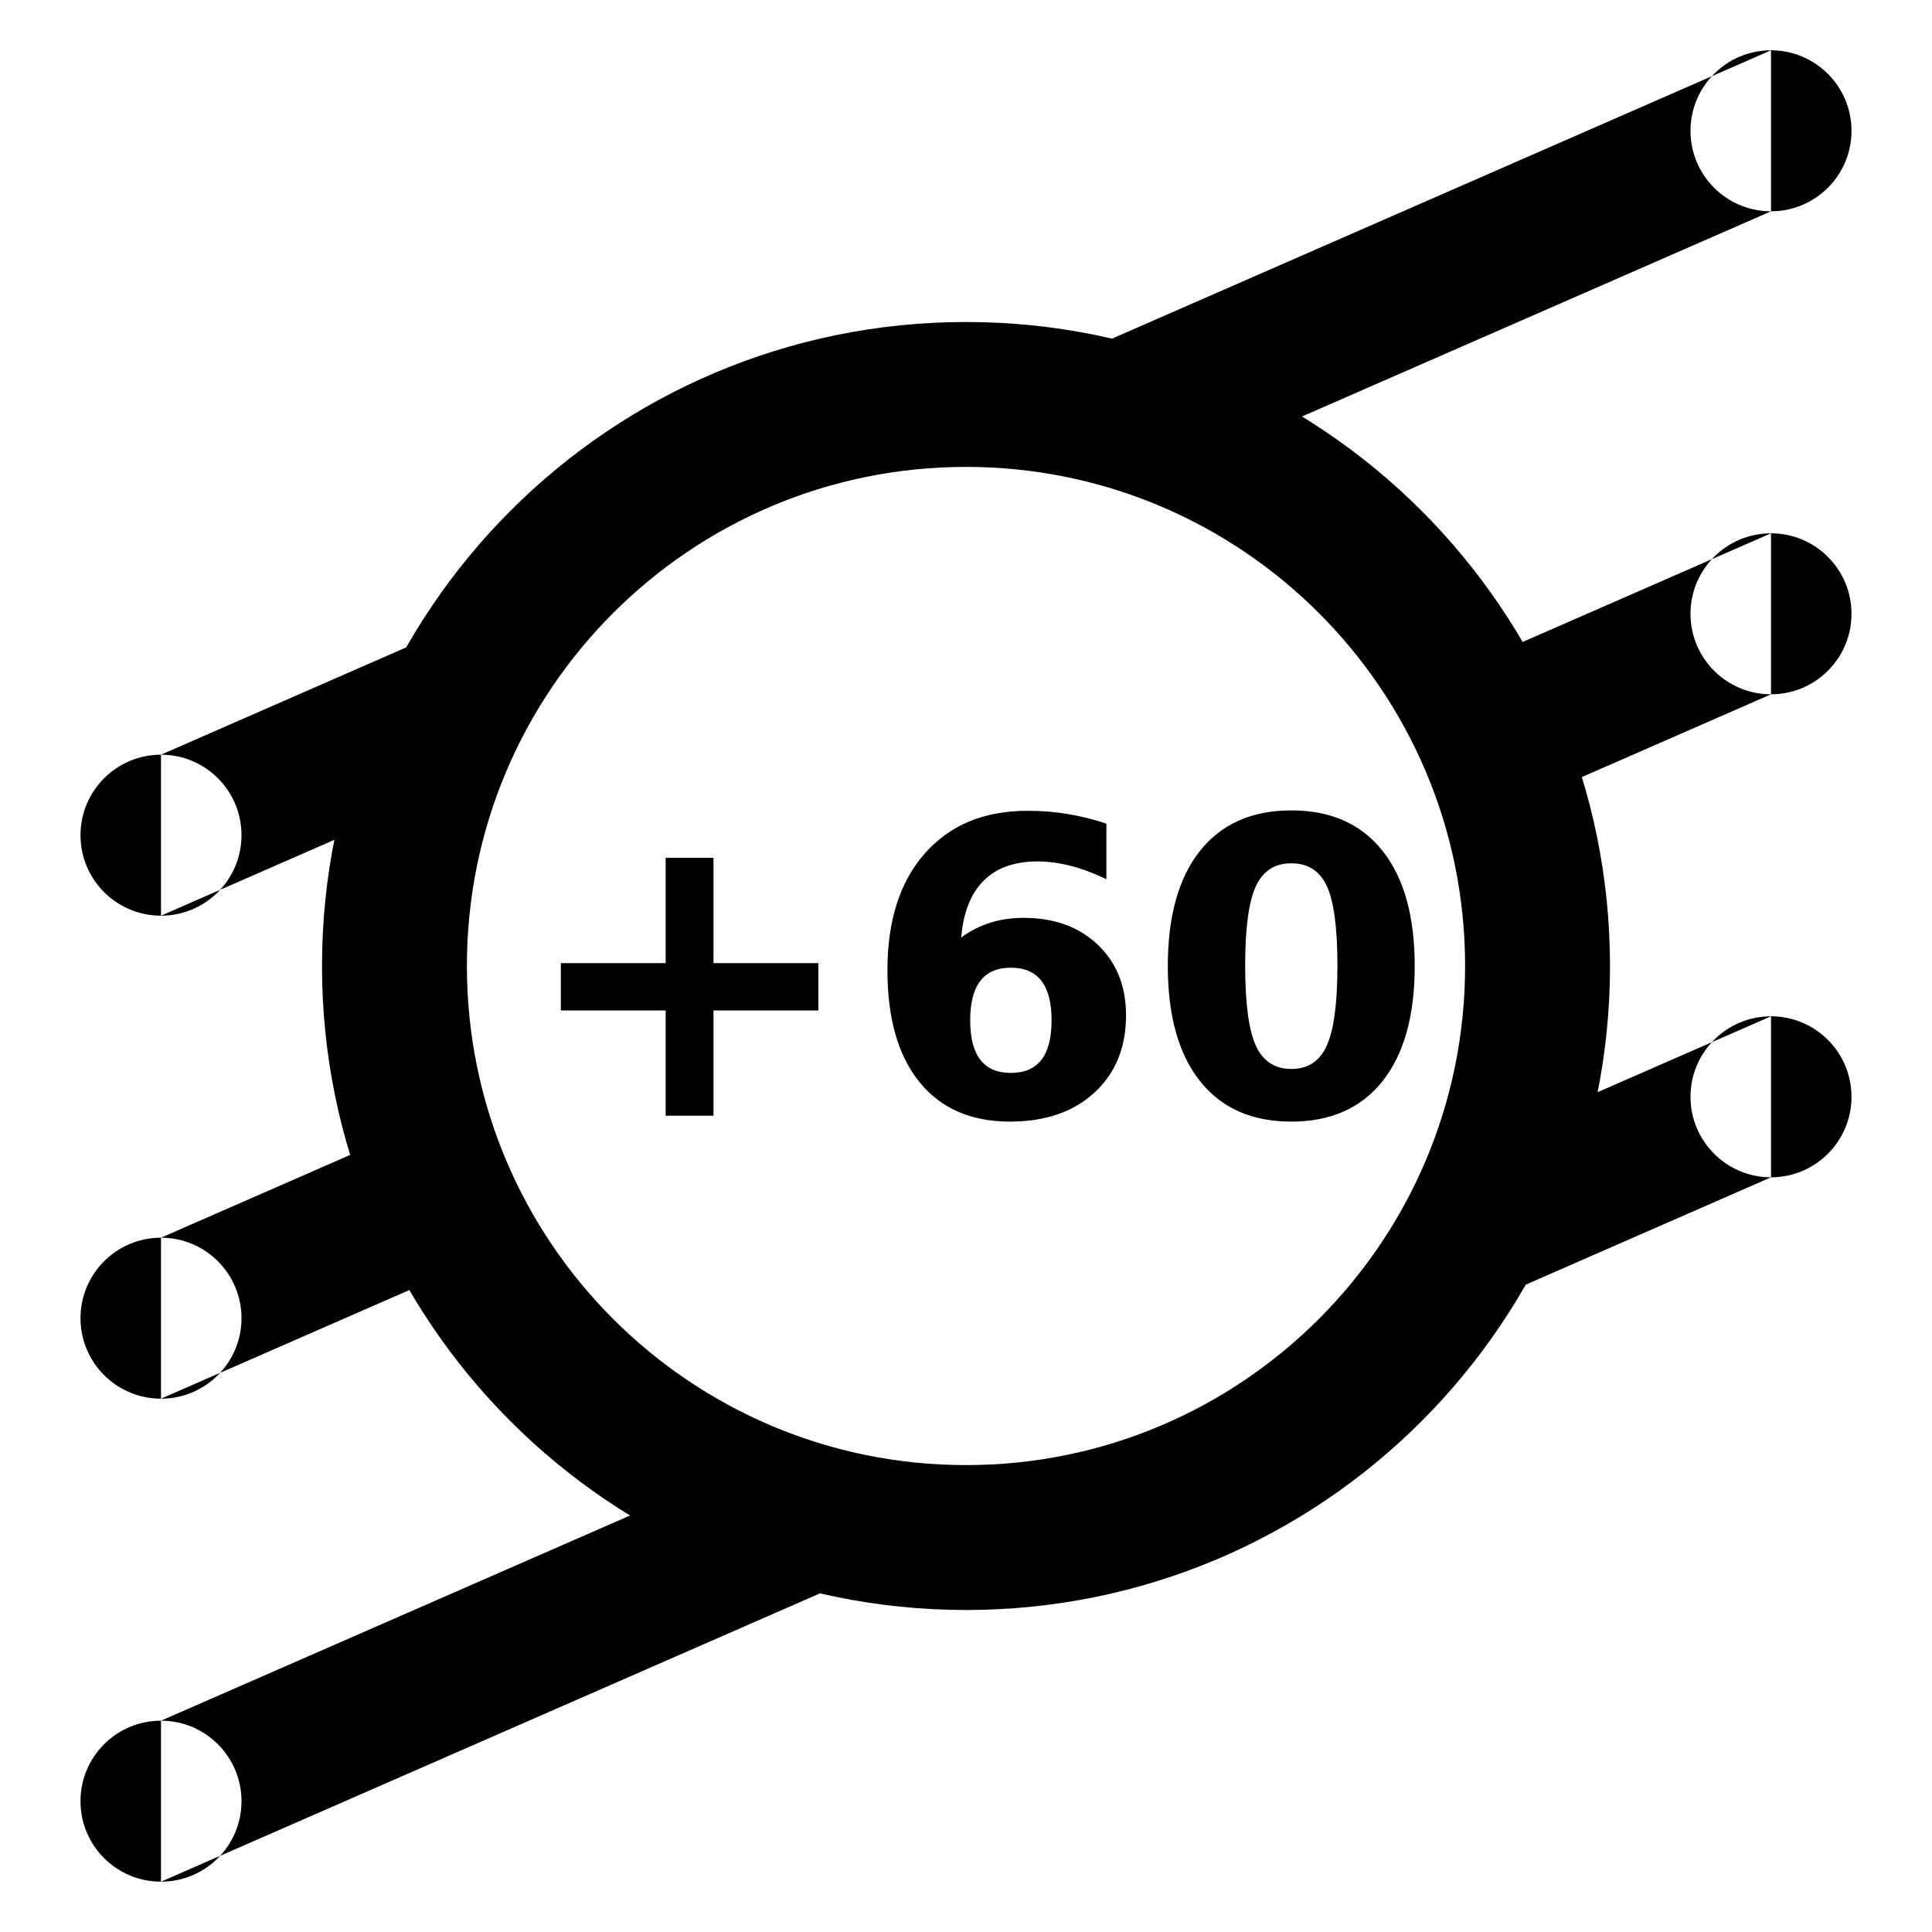
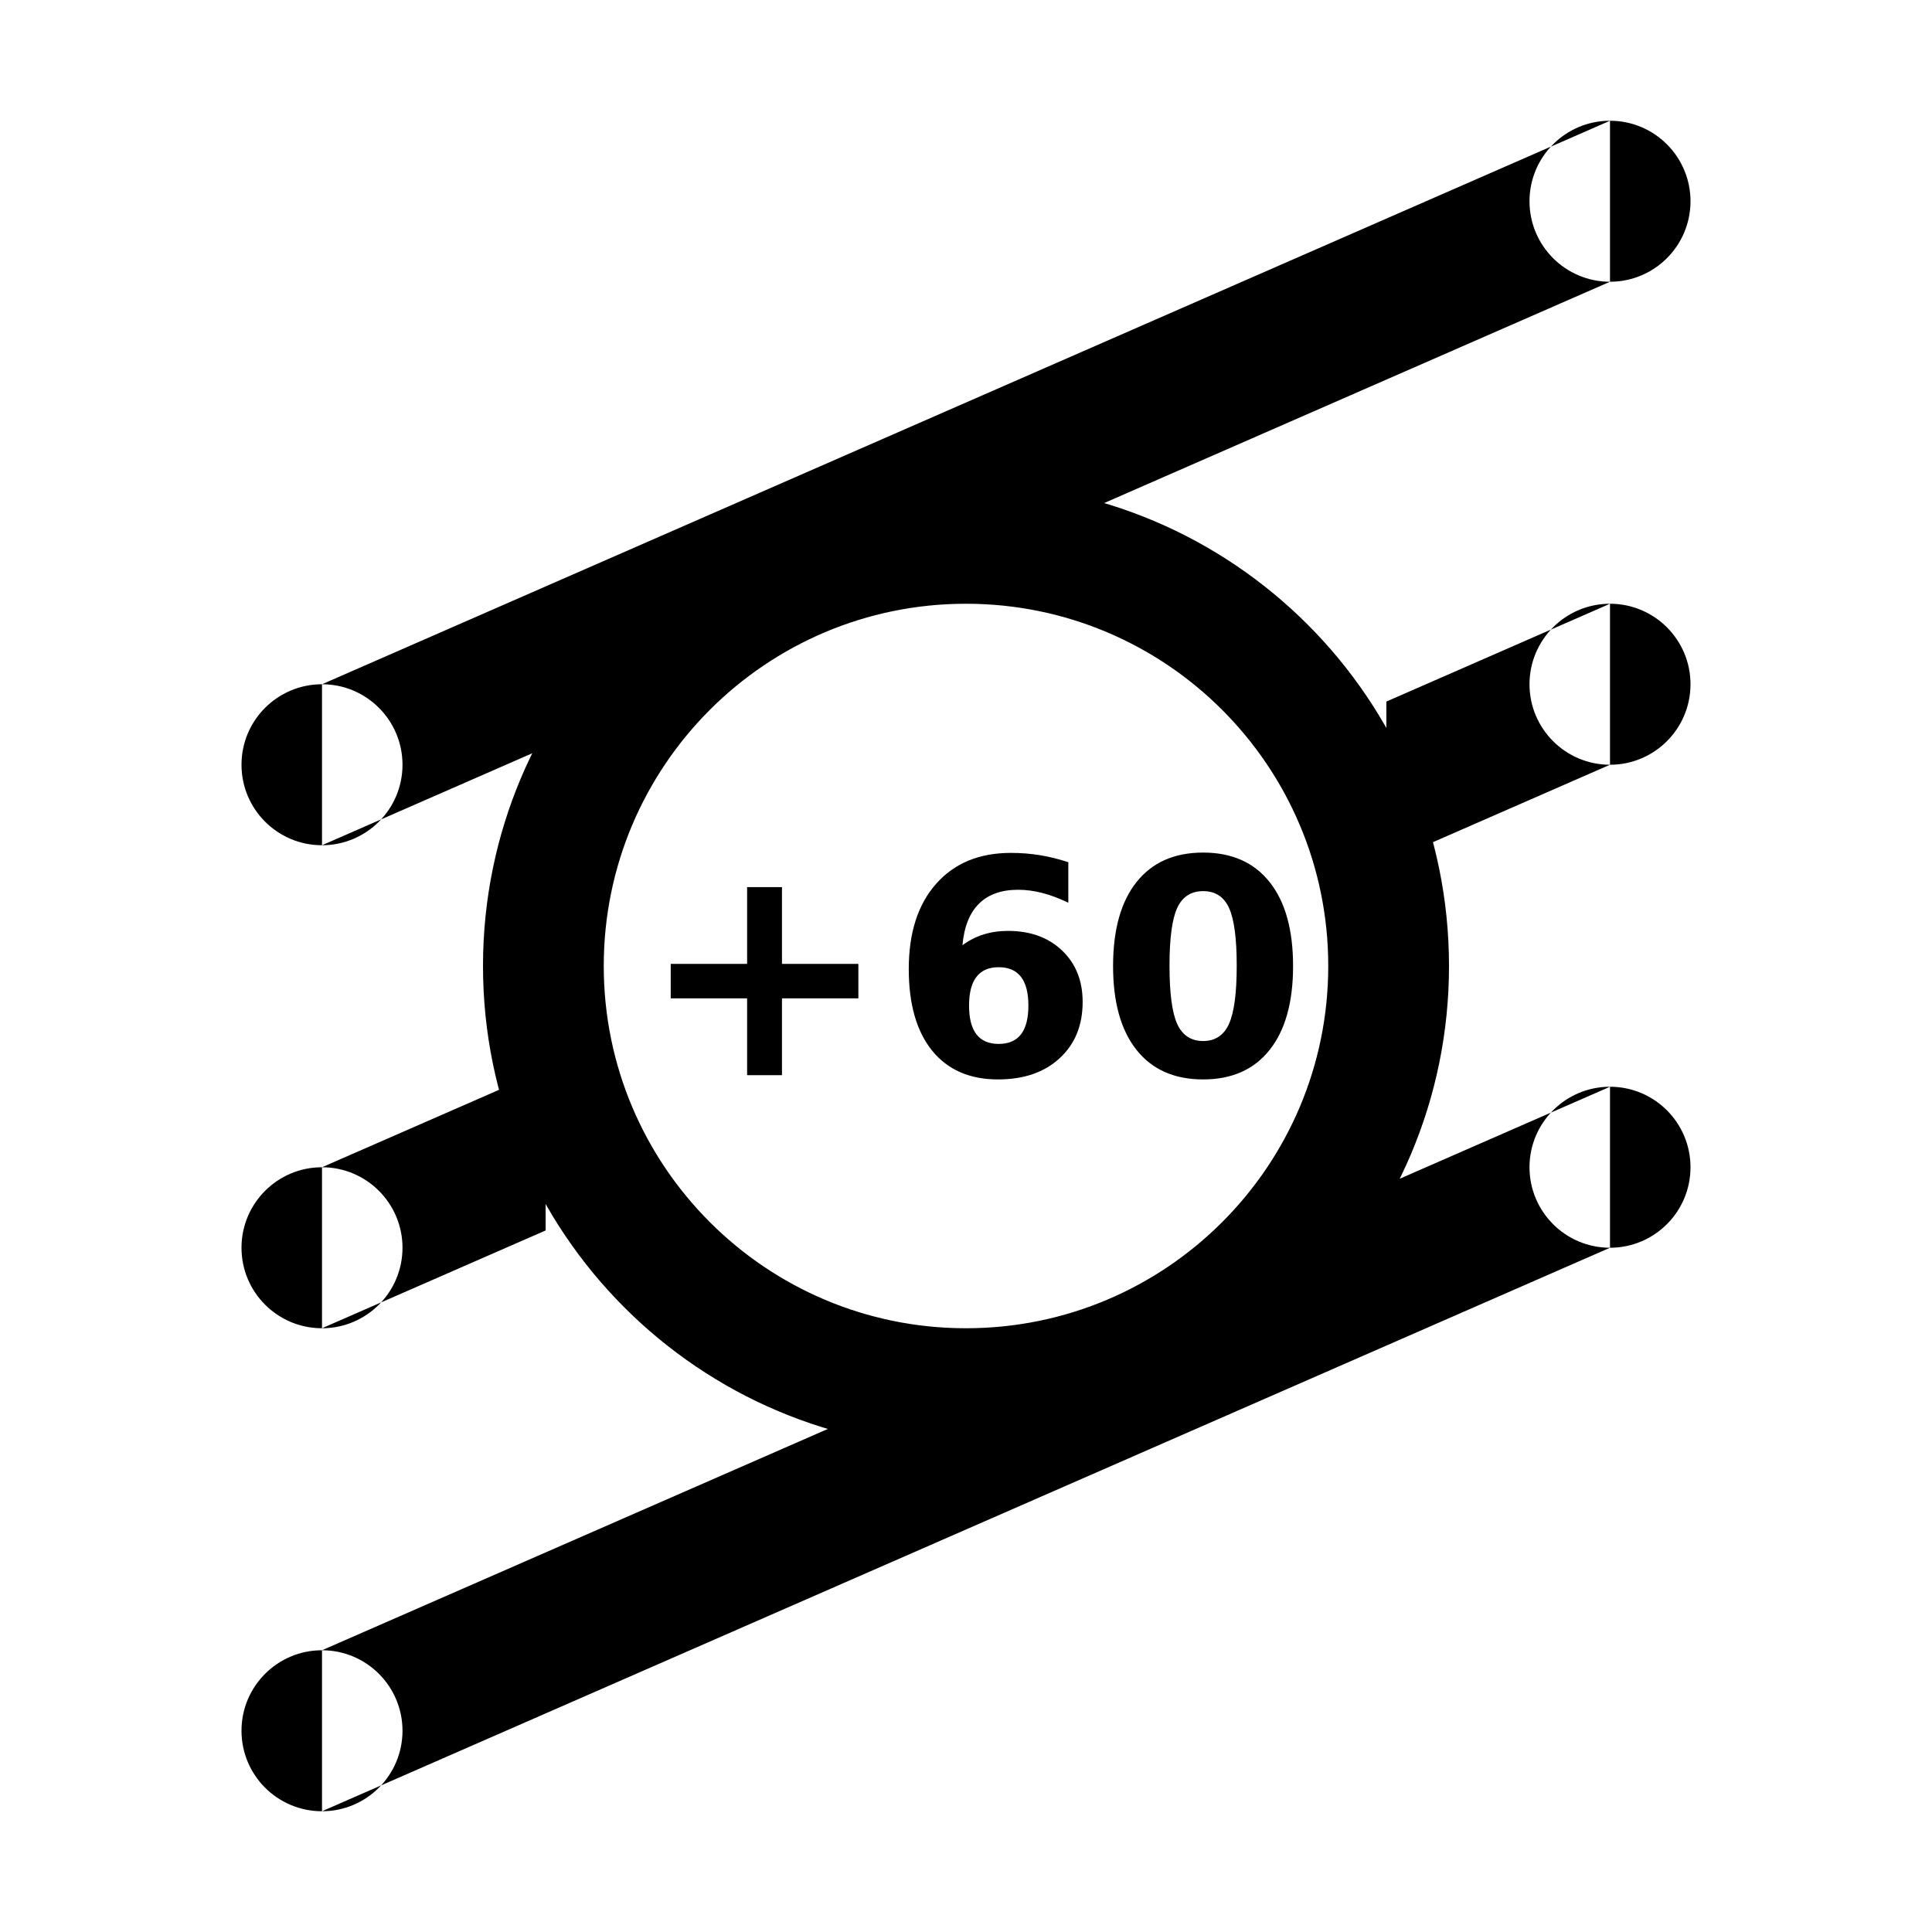
<svg xmlns="http://www.w3.org/2000/svg" viewBox="0 0 24 24">
-   <path d="M20.0,12.0 A8.0,8.0 0 1,1 4.0,12.0 A8.0,8.0 0 1,1 20.0,12.0 M18.2,12.0 A6.2,6.2 0 1,0 5.8,12.0 A6.2,6.2 0 1,0 18.2,12.0 Z M8.863,10.656 L8.863,11.964 L10.166,11.964 L10.166,12.552 L8.863,12.552 L8.863,13.860 L8.269,13.860 L8.269,12.552 L6.967,12.552 L6.967,11.964 L8.269,11.964 L8.269,10.656 L8.863,10.656 Z M12.557,12.021 Q12.304,12.021 12.178,12.185 Q12.052,12.348 12.052,12.675 Q12.052,13.002 12.178,13.165 Q12.304,13.328 12.557,13.328 Q12.811,13.328 12.937,13.165 Q13.063,13.002 13.063,12.675 Q13.063,12.348 12.937,12.185 Q12.811,12.021 12.557,12.021 Z M13.744,10.232 L13.744,10.921 Q13.507,10.808 13.297,10.755 Q13.088,10.701 12.888,10.701 Q12.459,10.701 12.220,10.940 Q11.980,11.178 11.940,11.647 Q12.105,11.525 12.296,11.464 Q12.489,11.402 12.716,11.402 Q13.287,11.402 13.638,11.737 Q13.988,12.071 13.988,12.612 Q13.988,13.211 13.596,13.572 Q13.205,13.933 12.546,13.933 Q11.820,13.933 11.422,13.442 Q11.024,12.951 11.024,12.051 Q11.024,11.128 11.490,10.600 Q11.955,10.072 12.766,10.072 Q13.023,10.072 13.265,10.112 Q13.507,10.152 13.744,10.232 Z M16.614,11.993 Q16.614,11.295 16.483,11.009 Q16.352,10.724 16.042,10.724 Q15.733,10.724 15.601,11.009 Q15.468,11.295 15.468,11.993 Q15.468,12.700 15.601,12.990 Q15.733,13.279 16.042,13.279 Q16.350,13.279 16.481,12.990 Q16.614,12.700 16.614,11.993 Z M17.574,12.001 Q17.574,12.927 17.175,13.430 Q16.776,13.933 16.042,13.933 Q15.306,13.933 14.907,13.430 Q14.507,12.927 14.507,12.001 Q14.507,11.073 14.907,10.570 Q15.306,10.067 16.042,10.067 Q16.776,10.067 17.175,10.570 Q17.574,11.073 17.574,12.001 Z M 1.0, 10.375 a 1.0,1.0 0 1,0 2.0,0 a 1.0,1.0 0 1,0 -2.0,0 M 21.0, 1.625 a 1.0,1.0 0 1,0 2.0,0 a 1.0,1.0 0 1,0 -2.0,0 M 1.0, 16.375 a 1.0,1.0 0 1,0 2.0,0 a 1.0,1.0 0 1,0 -2.0,0 M 21.0, 7.625 a 1.0,1.0 0 1,0 2.0,0 a 1.0,1.0 0 1,0 -2.0,0 M 1.0, 22.375 a 1.0,1.0 0 1,0 2.0,0 a 1.0,1.0 0 1,0 -2.0,0 M 21.0, 13.625 a 1.0,1.0 0 1,0 2.0,0 a 1.0,1.0 0 1,0 -2.0,0 M2.0,9.375 5.048,8.041 4.155,10.432 2.0,11.375z M13.811,4.208 22.0,0.625 22.0,2.625 16.173,5.174z M2.0,15.375 4.352,14.346 5.086,16.025 2.0,17.375z M18.914,7.975 22.0,6.625 22.0,8.625 19.648,9.654z M2.0,21.375 7.827,18.826 10.189,19.792 2.0,23.375z M19.845,13.568 22.0,12.625 22.0,14.625 18.952,15.959z " />
+   <path d="M18,12 A6,6 0 1,1 6,12 A6,6 0 1,1 18,12 Z M16.5,12 A4.5,4.5 0 1,0 7.5,12 A4.5,4.5 0 1,0 16.5,12 Z M9.714,11.020 L9.714,11.974 L10.663,11.974 L10.663,12.402 L9.714,12.402 L9.714,13.356 L9.281,13.356 L9.281,12.402 L8.332,12.402 L8.332,11.974 L9.281,11.974 L9.281,11.020 L9.714,11.020 Z M12.406,12.015 Q12.222,12.015 12.130,12.135 Q12.038,12.253 12.038,12.492 Q12.038,12.730 12.130,12.849 Q12.222,12.968 12.406,12.968 Q12.591,12.968 12.683,12.849 Q12.775,12.730 12.775,12.492 Q12.775,12.253 12.683,12.135 Q12.591,12.015 12.406,12.015 Z M13.271,10.711 L13.271,11.214 Q13.098,11.131 12.945,11.092 Q12.793,11.053 12.647,11.053 Q12.335,11.053 12.160,11.227 Q11.986,11.401 11.956,11.742 Q12.076,11.653 12.216,11.609 Q12.356,11.564 12.522,11.564 Q12.938,11.564 13.194,11.808 Q13.449,12.052 13.449,12.446 Q13.449,12.883 13.163,13.146 Q12.878,13.409 12.398,13.409 Q11.869,13.409 11.579,13.051 Q11.289,12.693 11.289,12.037 Q11.289,11.364 11.628,10.980 Q11.968,10.595 12.558,10.595 Q12.746,10.595 12.922,10.624 Q13.098,10.653 13.271,10.711 Z M15.363,11.995 Q15.363,11.486 15.267,11.278 Q15.172,11.070 14.946,11.070 Q14.721,11.070 14.624,11.278 Q14.528,11.486 14.528,11.995 Q14.528,12.510 14.624,12.721 Q14.721,12.932 14.946,12.932 Q15.170,12.932 15.266,12.721 Q15.363,12.510 15.363,11.995 Z M16.063,12.001 Q16.063,12.675 15.772,13.042 Q15.481,13.409 14.946,13.409 Q14.409,13.409 14.118,13.042 Q13.827,12.675 13.827,12.001 Q13.827,11.324 14.118,10.958 Q14.409,10.591 14.946,10.591 Q15.481,10.591 15.772,10.958 Q16.063,11.324 16.063,12.001 Z M 3.0, 9.5 a 1.0,1.0 0 1,0 2.0,0 a 1.0,1.0 0 1,0 -2.0,0 M 19.0, 2.5 a 1.0,1.0 0 1,0 2.0,0 a 1.0,1.0 0 1,0 -2.0,0 M 3.0, 15.5 a 1.0,1.0 0 1,0 2.0,0 a 1.0,1.0 0 1,0 -2.0,0 M 19.0, 8.5 a 1.0,1.0 0 1,0 2.0,0 a 1.0,1.0 0 1,0 -2.0,0 M 3.0, 21.5 a 1.0,1.0 0 1,0 2.0,0 a 1.0,1.0 0 1,0 -2.0,0 M 19.0, 14.5 a 1.0,1.0 0 1,0 2.0,0 a 1.0,1.0 0 1,0 -2.0,0 M4,8.5 20,1.5 20,3.5 4,10.5z M4,14.5 6.778,13.285 6.778,15.285 4,16.5z M17.222,8.715 20,7.5 20,9.5 17.222,10.715z M4,20.5 20,13.5 20,15.5 4,22.5z " />
</svg>
